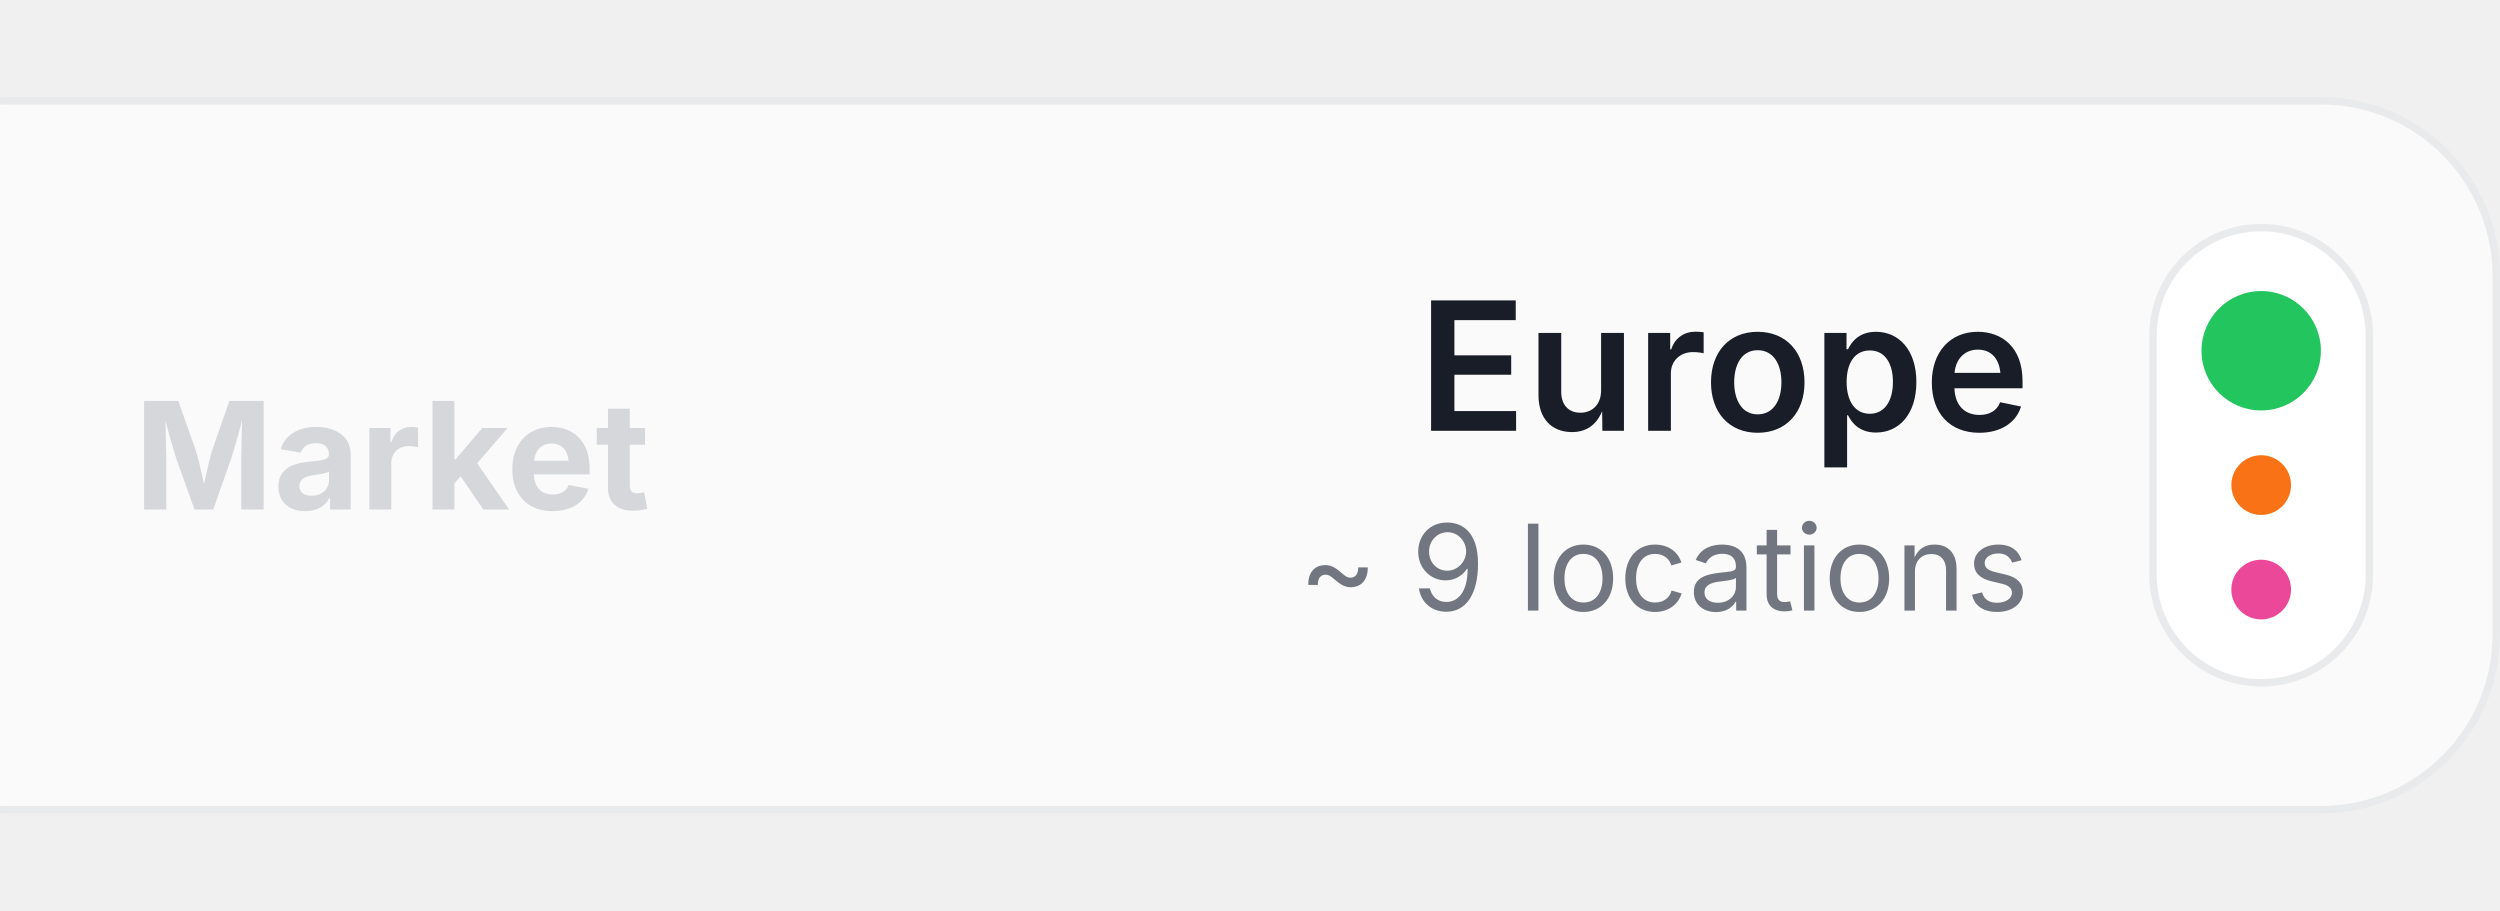
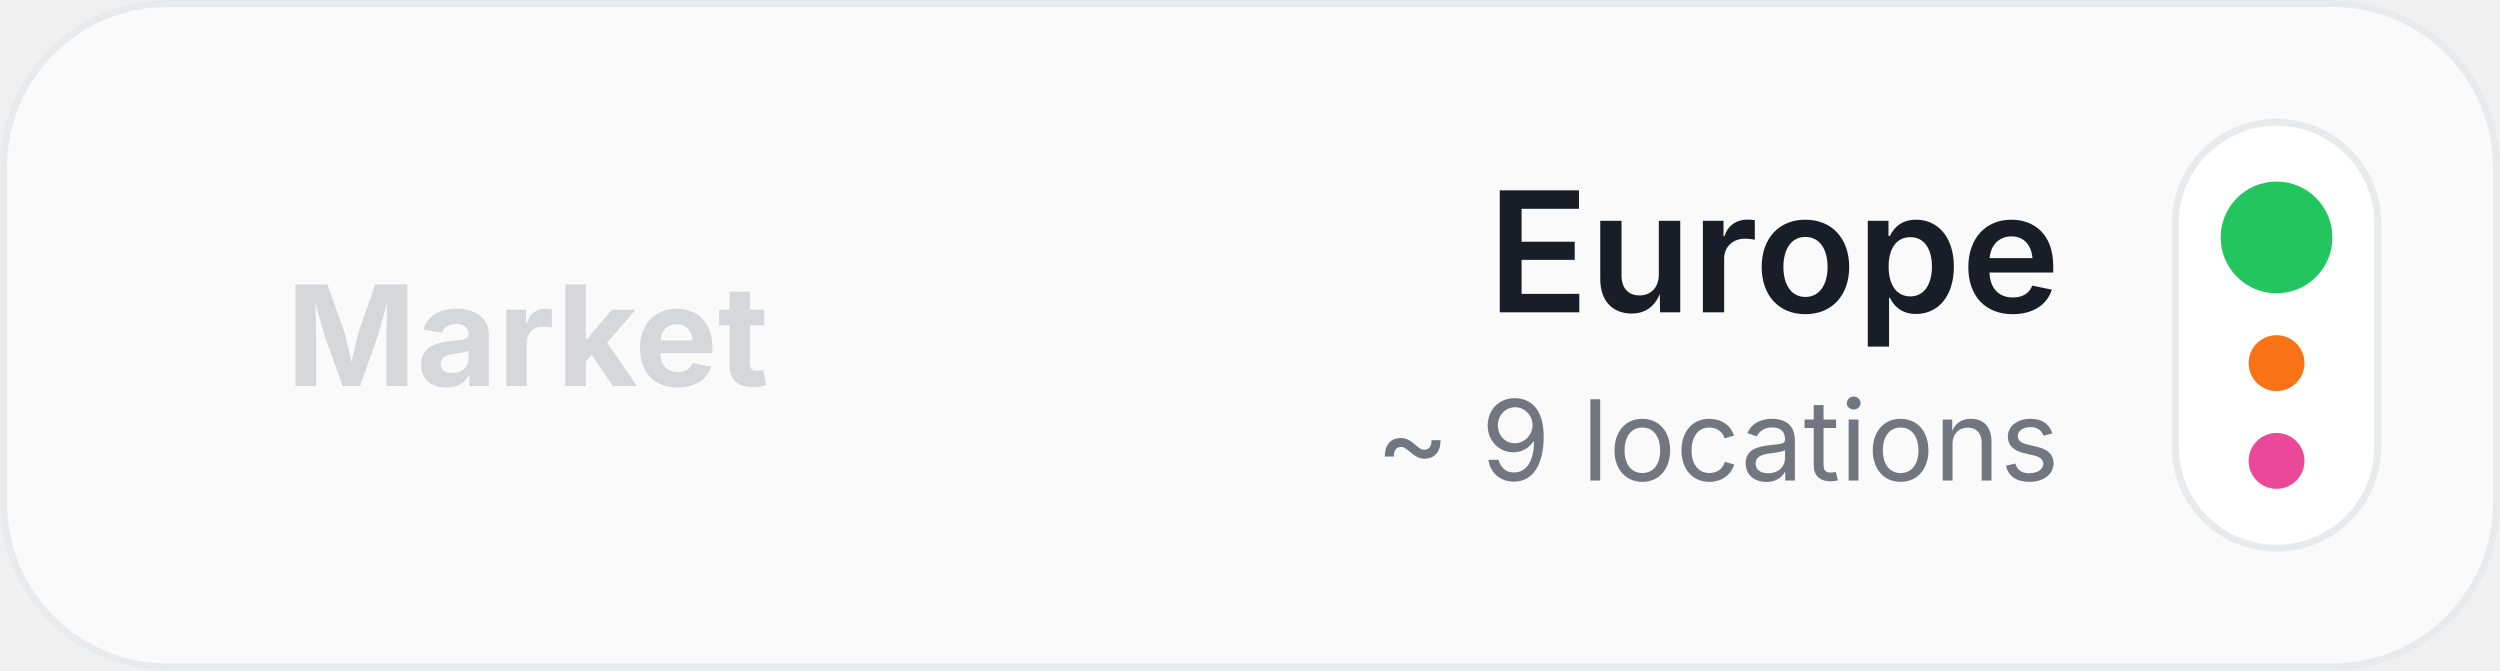
- <svg xmlns="http://www.w3.org/2000/svg" width="335" height="122" viewBox="0 0 335 122" fill="none">
-   <rect x="-22.5" y="13.5" width="357" height="95" rx="23.5" fill="#FAFAFA" />
-   <rect x="-22.5" y="13.5" width="357" height="95" rx="23.5" stroke="#E9EAEB" />
+ <svg xmlns="http://www.w3.org/2000/svg" width="358" height="96" viewBox="-23 0 358 96" fill="none">
+   <rect x="-22.5" y="0.5" width="357" height="95" rx="23.5" fill="#FAFAFA" />
+   <rect x="-22.5" y="0.5" width="357" height="95" rx="23.5" stroke="#E9EAEB" />
  <text fill="#D5D7DA" style="white-space: pre" xml:space="preserve" font-family="Inter" font-size="20" font-weight="bold" letter-spacing="0em">
-     <tspan x="18" y="68.273">Market</tspan>
+     <tspan x="18" y="55.273">Market</tspan>
  </text>
-   <g clip-path="url(#clip0_460_5525)">
+   <g clip-path="url(#clip0_503_749)">
    <text fill="#181D27" style="white-space: pre" xml:space="preserve" font-family="Inter" font-size="24" font-weight="600" letter-spacing="0em">
-       <tspan x="190" y="57.727">Europe</tspan>
+       <tspan x="190" y="44.727">Europe</tspan>
    </text>
    <text fill="#717680" style="white-space: pre" xml:space="preserve" font-family="Inter" font-size="16" letter-spacing="0em">
-       <tspan x="174" y="81.818">~ 9 locations</tspan>
+       <tspan x="174" y="68.818">~ 9 locations</tspan>
    </text>
  </g>
-   <path d="M303 30.5C311.008 30.5 317.5 36.992 317.5 45V77C317.5 85.008 311.008 91.5 303 91.5C294.992 91.5 288.5 85.008 288.5 77V45C288.5 36.992 294.992 30.5 303 30.5Z" fill="white" />
-   <path d="M303 30.5C311.008 30.5 317.5 36.992 317.5 45V77C317.5 85.008 311.008 91.5 303 91.5C294.992 91.5 288.5 85.008 288.5 77V45C288.5 36.992 294.992 30.5 303 30.5Z" stroke="#E9EAEB" />
-   <circle cx="303" cy="47" r="8" fill="#22C55E" />
-   <circle cx="303" cy="65" r="4" fill="#F97316" />
-   <circle cx="303" cy="79" r="4" fill="#EC4899" />
+   <path d="M303 17.5C311.008 17.5 317.5 23.992 317.5 32V64C317.5 72.008 311.008 78.5 303 78.5C294.992 78.5 288.5 72.008 288.5 64V32C288.5 23.992 294.992 17.5 303 17.5Z" fill="white" />
+   <path d="M303 17.5C311.008 17.5 317.5 23.992 317.5 32V64C317.5 72.008 311.008 78.5 303 78.5C294.992 78.5 288.5 72.008 288.5 64V32C288.5 23.992 294.992 17.5 303 17.5Z" stroke="#E9EAEB" />
+   <circle cx="303" cy="34" r="8" fill="#22C55E" />
+   <circle cx="303" cy="52" r="4" fill="#F97316" />
+   <circle cx="303" cy="66" r="4" fill="#EC4899" />
  <defs>
-     <clipPath id="clip0_460_5525">
-       <rect width="98" height="52" fill="white" transform="translate(174 35)" />
+     <clipPath id="clip0_503_749">
+       <rect width="98" height="52" fill="white" transform="translate(174 22)" />
    </clipPath>
  </defs>
</svg>
